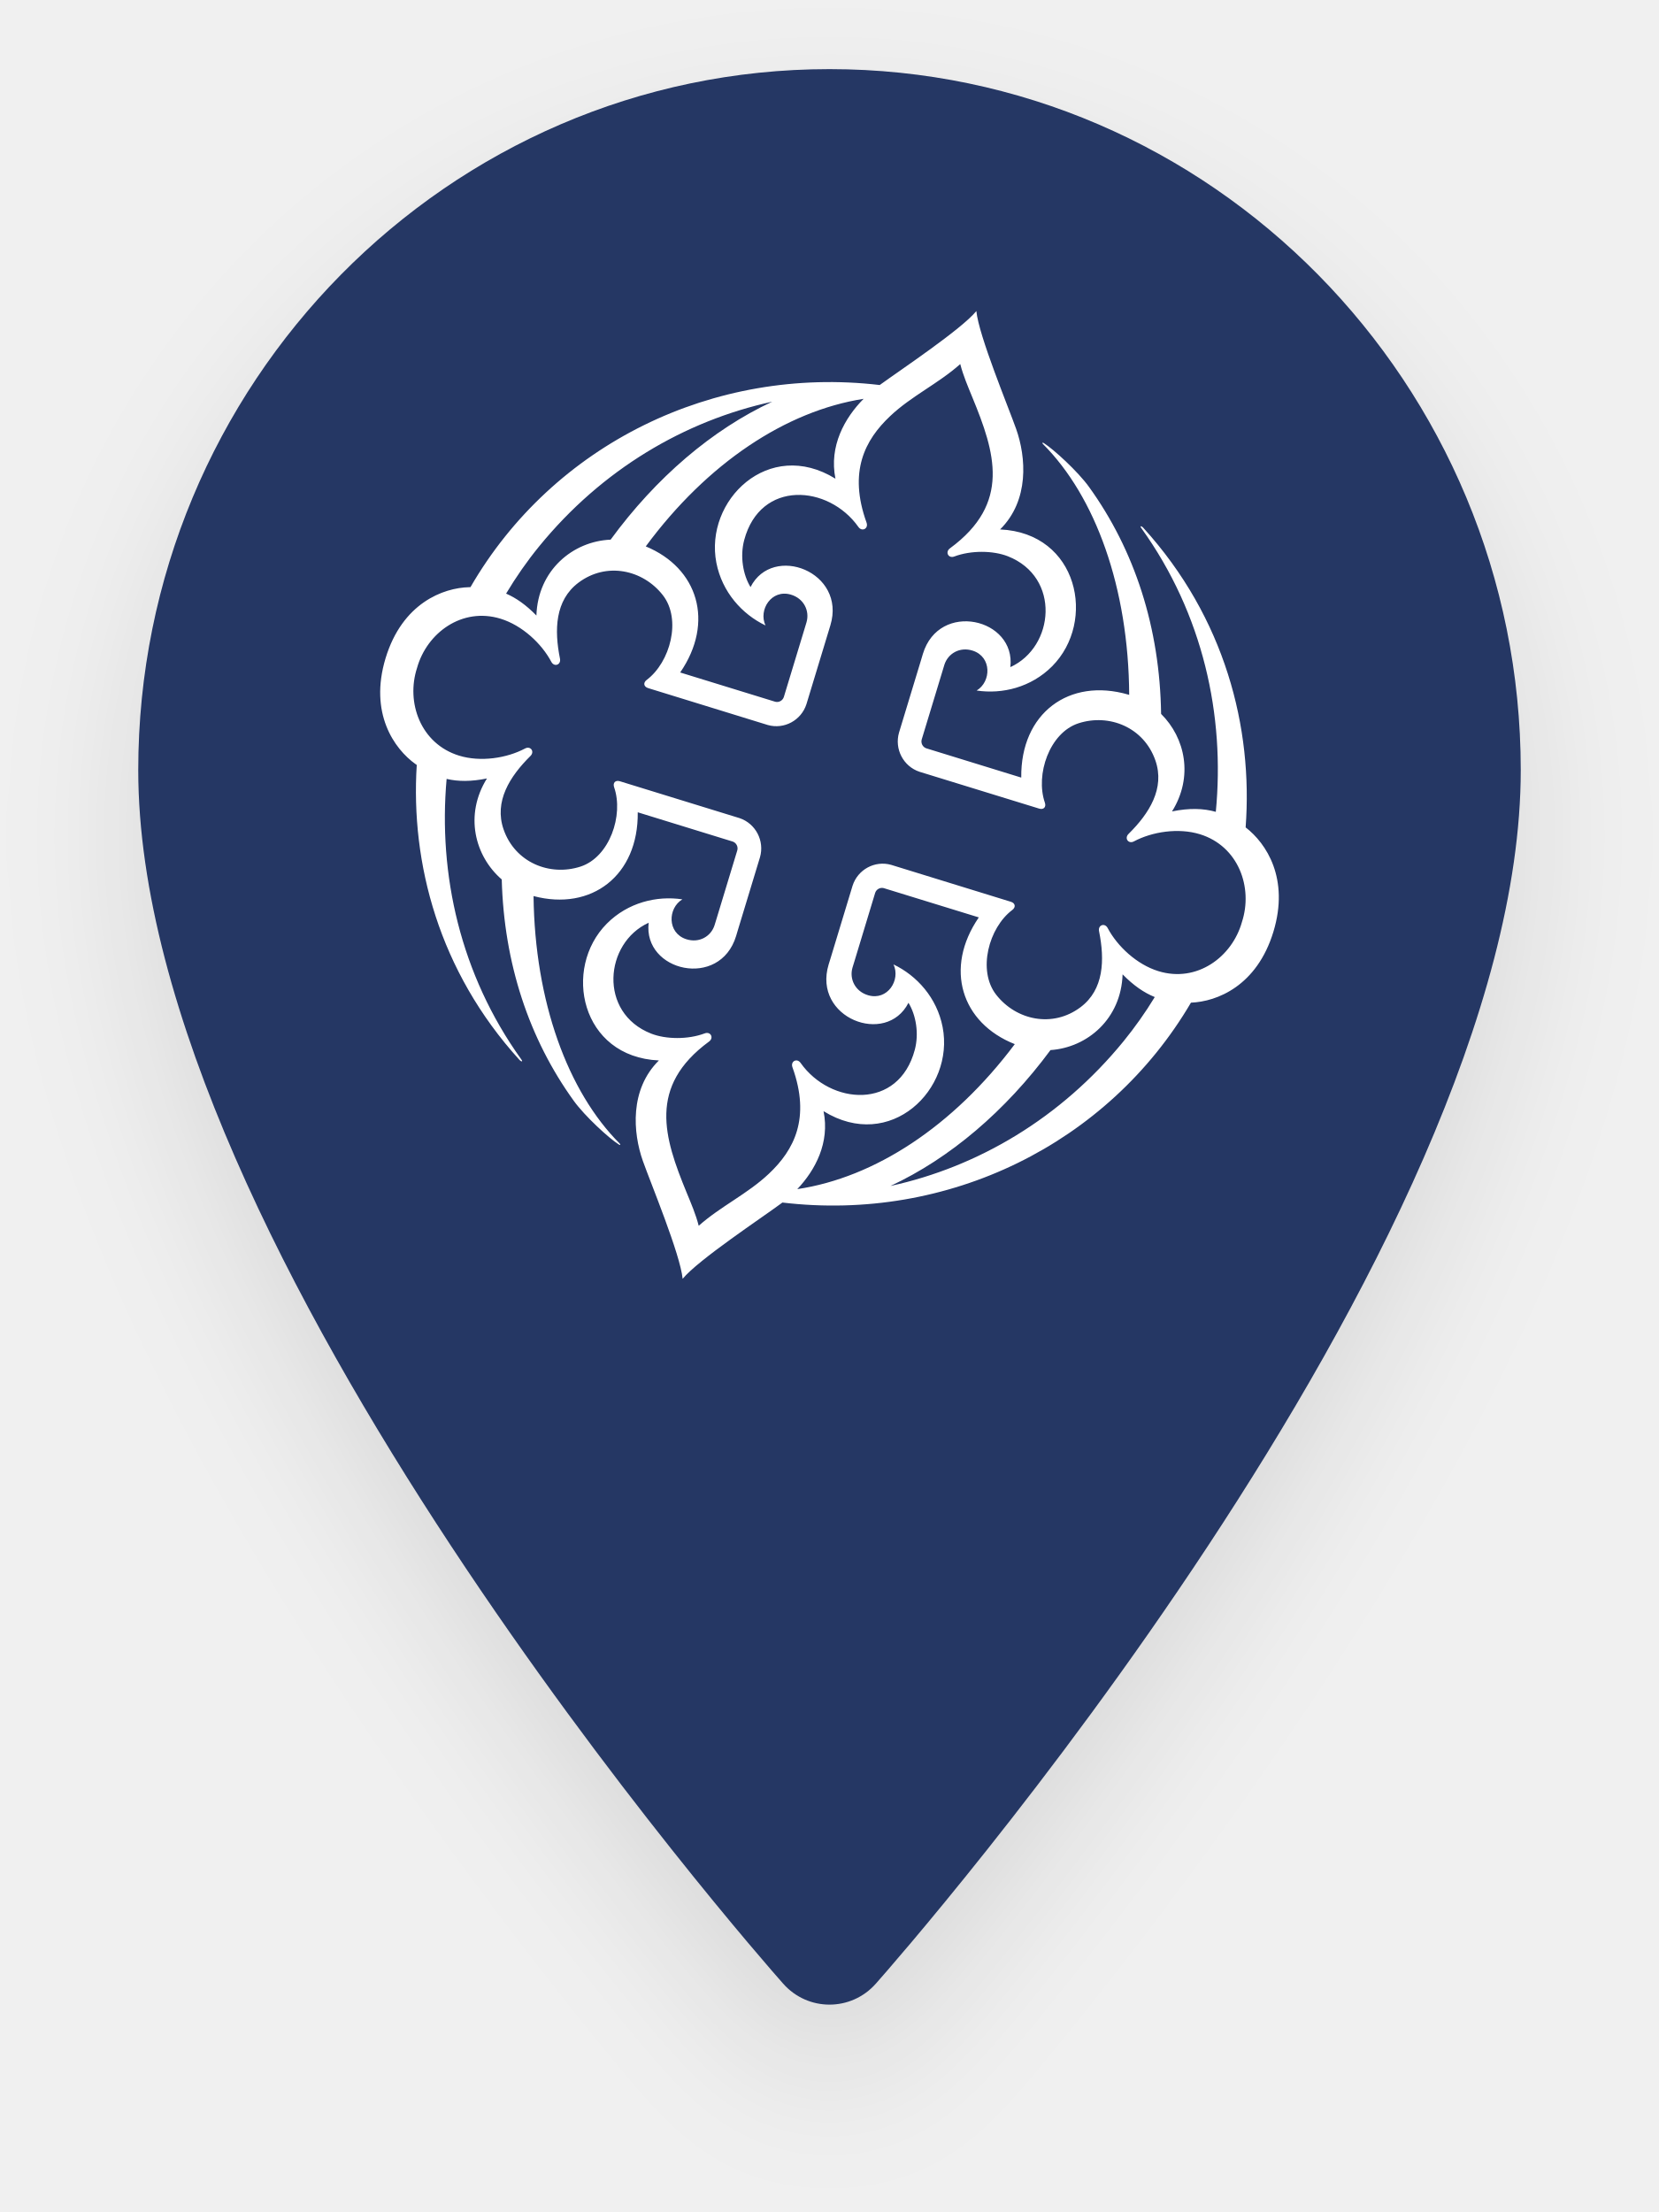
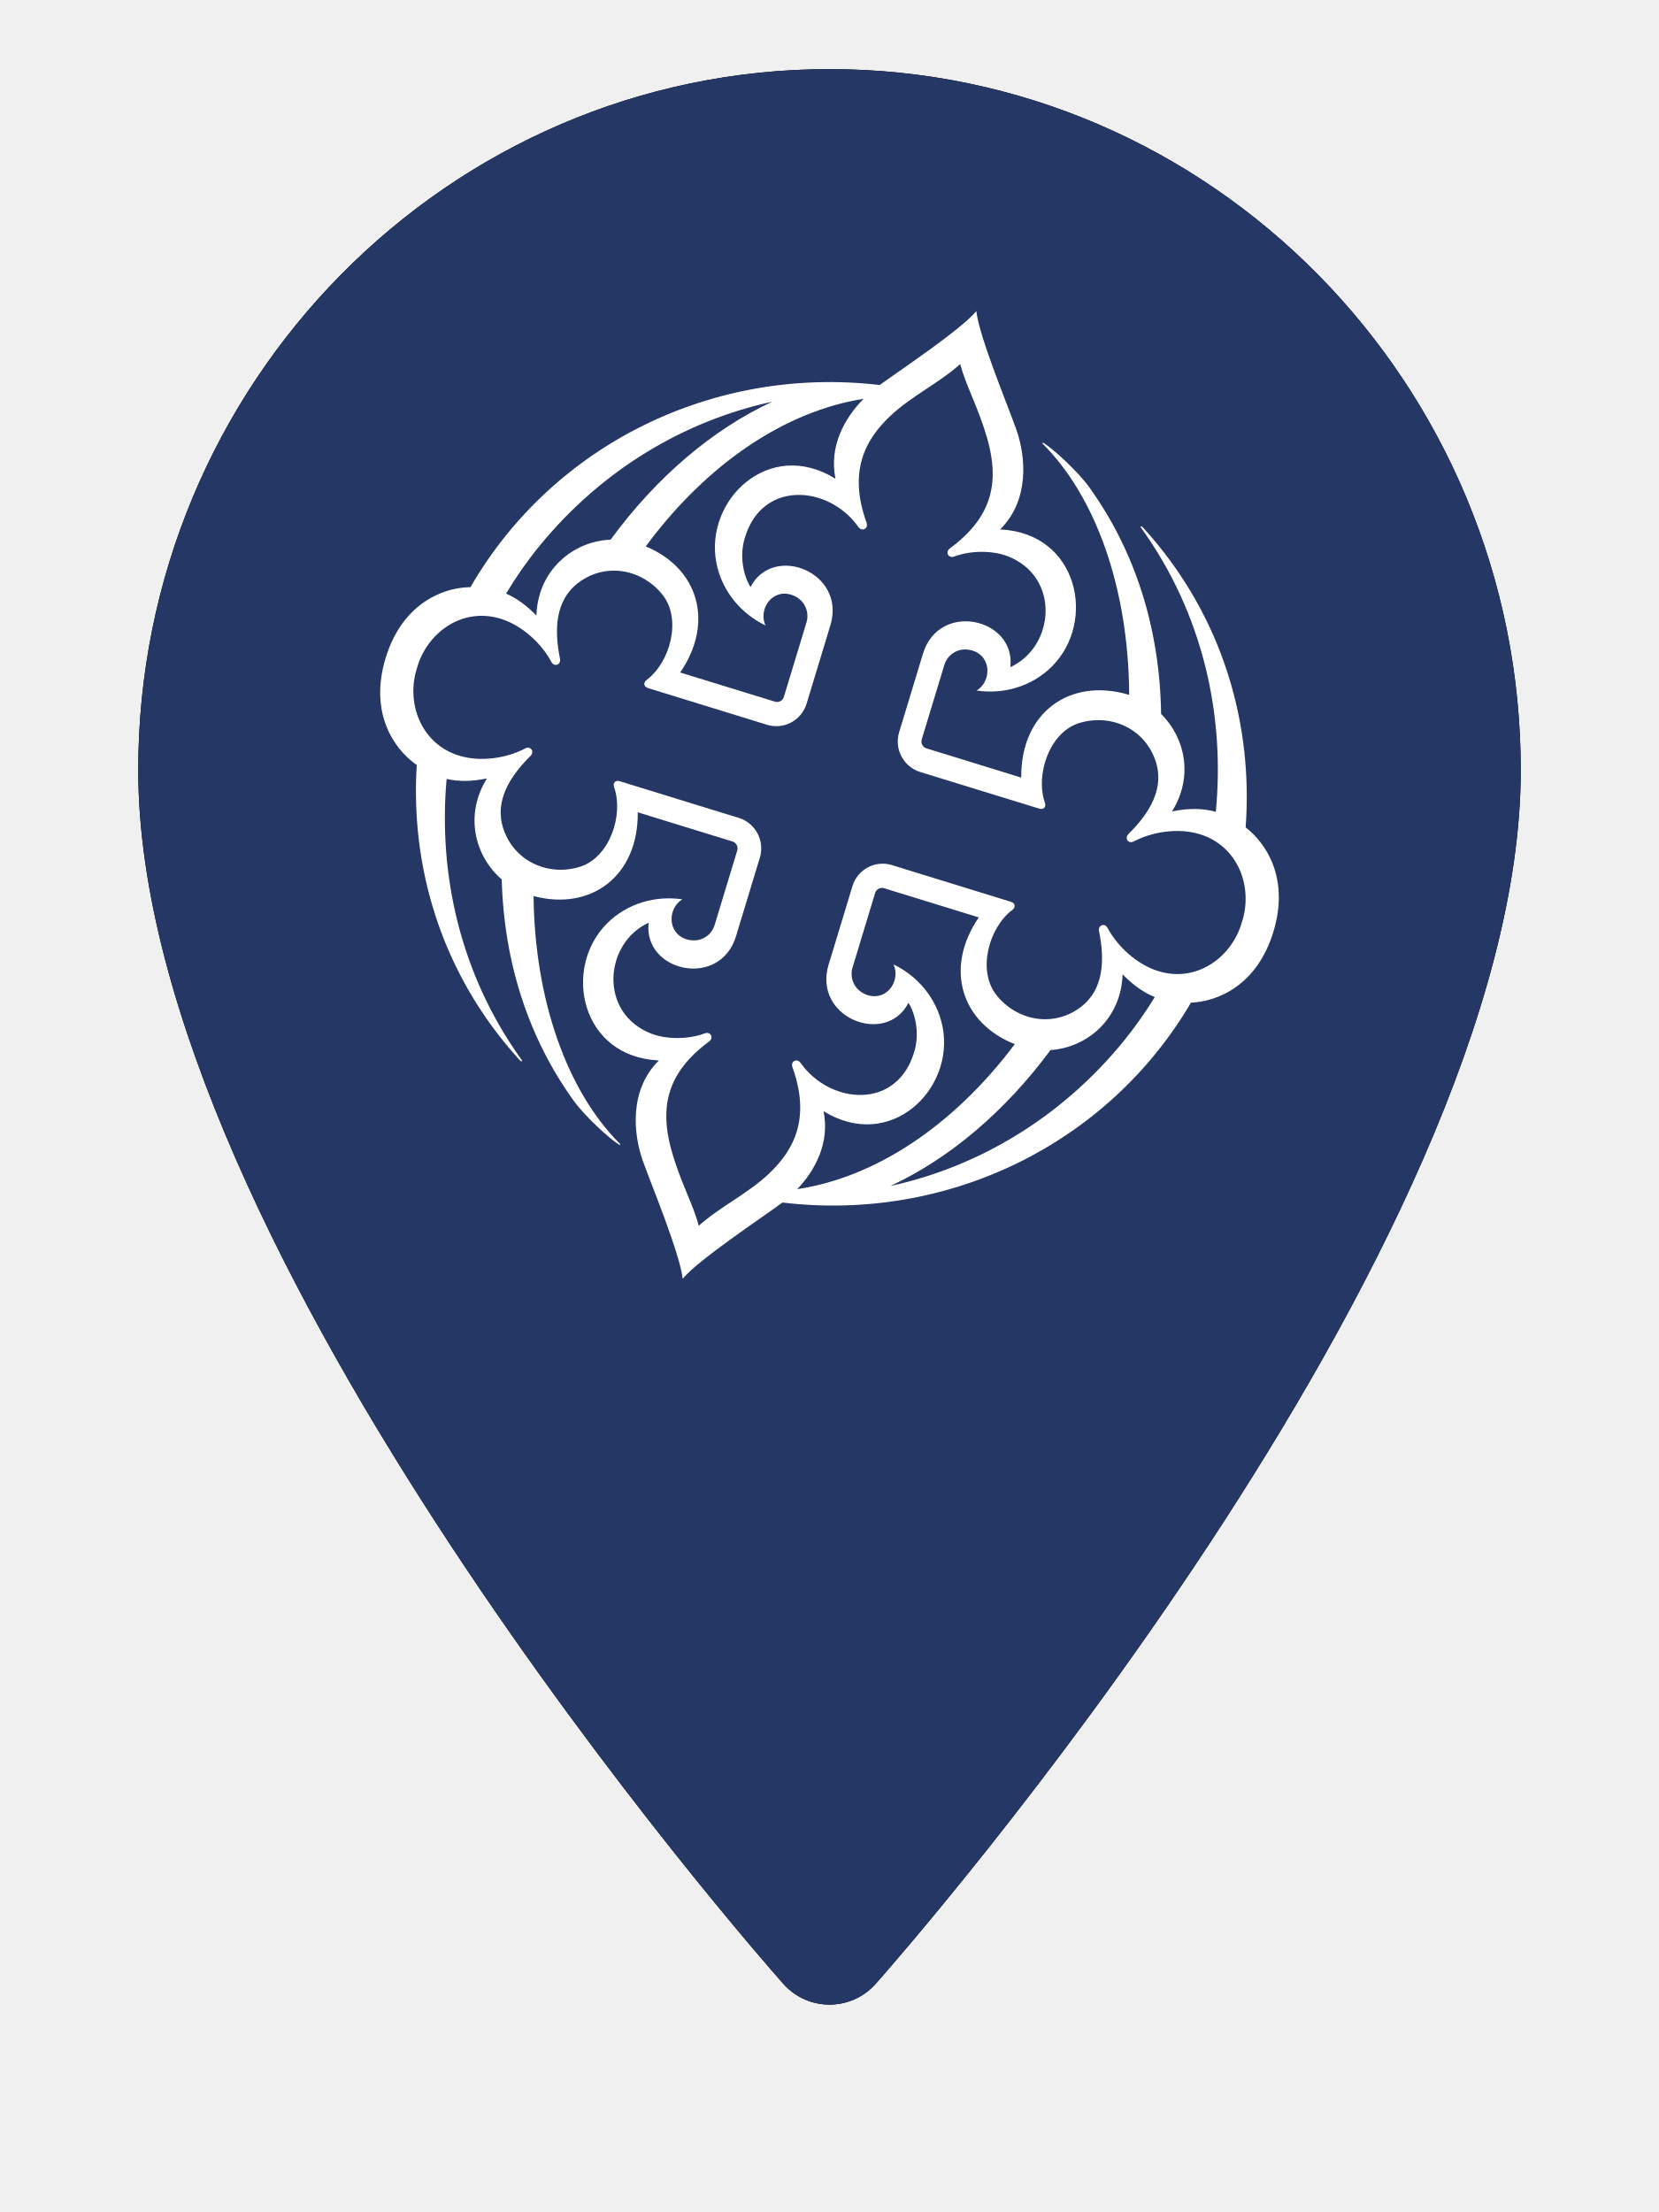
<svg xmlns="http://www.w3.org/2000/svg" xmlns:xlink="http://www.w3.org/1999/xlink" width="48" height="64" viewBox="0 0 48 64">
  <defs>
    <path id="map-marker-b" d="M20,0 C8.972,0 0,9.098 0,20.281 C0,34.159 17.898,54.534 18.66,55.394 C19.376,56.203 20.625,56.201 21.34,55.394 C22.102,54.534 40,34.159 40,20.281 C40,9.098 31.028,0 20,0 Z" />
-     <filter id="map-marker-a" width="135%" height="125%" x="-17.5%" y="-8.9%" filterUnits="objectBoundingBox">
-       <feOffset dy="2" in="SourceAlpha" result="shadowOffsetOuter1" />
-       <feGaussianBlur in="shadowOffsetOuter1" result="shadowBlurOuter1" stdDeviation="2" />
-       <feColorMatrix in="shadowBlurOuter1" values="0 0 0 0 0   0 0 0 0 0   0 0 0 0 0  0 0 0 0.1 0" />
-     </filter>
  </defs>
  <g fill="none" fill-rule="evenodd" transform="translate(4 2)">
    <g fill-rule="nonzero">
      <use fill="#000" filter="url(#map-marker-a)" xlink:href="#map-marker-b" />
      <use fill="#253764" fill-rule="evenodd" xlink:href="#map-marker-b" />
    </g>
    <path fill="#FFF" d="M31.933,24.677 C31.649,25.69 30.63,26.442 29.515,26.098 C28.892,25.906 28.328,25.38 28.049,24.852 C27.964,24.691 27.762,24.764 27.799,24.943 C27.966,25.771 27.942,26.631 27.264,27.141 C26.455,27.75 25.399,27.518 24.823,26.781 C24.274,26.08 24.609,24.839 25.288,24.329 C25.397,24.247 25.377,24.13 25.247,24.091 L21.784,23.023 C21.312,22.89 20.817,23.157 20.667,23.628 L20.024,25.748 L19.975,25.906 C19.506,27.454 21.642,28.278 22.285,27.014 C22.502,27.368 22.594,27.901 22.468,28.373 C22.001,30.127 20.027,29.975 19.164,28.754 C19.059,28.604 18.866,28.706 18.928,28.879 C19.459,30.354 18.975,31.272 18.247,31.959 C17.627,32.545 16.846,32.904 16.216,33.466 C16.132,33.135 15.995,32.817 15.865,32.502 C15.212,30.912 14.739,29.438 16.515,28.135 C16.663,28.027 16.559,27.834 16.389,27.899 C15.902,28.082 15.265,28.072 14.841,27.906 C13.304,27.303 13.489,25.278 14.768,24.698 C14.6,26.107 16.828,26.629 17.298,25.081 L17.345,24.923 L17.989,22.802 C18.125,22.327 17.863,21.827 17.398,21.671 L13.935,20.604 C13.805,20.564 13.724,20.649 13.769,20.779 C14.049,21.585 13.637,22.802 12.793,23.074 C11.906,23.36 10.903,22.957 10.57,21.997 C10.291,21.191 10.748,20.465 11.347,19.873 C11.477,19.745 11.35,19.571 11.19,19.657 C10.665,19.936 9.906,20.055 9.283,19.863 C8.168,19.52 7.74,18.322 8.067,17.323 C8.351,16.31 9.37,15.558 10.485,15.902 C11.108,16.094 11.672,16.62 11.951,17.148 C12.036,17.309 12.238,17.236 12.202,17.057 C12.034,16.229 12.058,15.369 12.736,14.859 C13.546,14.25 14.601,14.482 15.177,15.219 C15.726,15.92 15.391,17.161 14.712,17.671 C14.603,17.753 14.623,17.869 14.753,17.909 L18.216,18.977 C18.688,19.11 19.182,18.843 19.333,18.373 L19.977,16.252 L20.025,16.094 C20.495,14.546 18.358,13.722 17.715,14.986 C17.498,14.632 17.406,14.099 17.532,13.626 C17.999,11.873 19.973,12.025 20.836,13.246 C20.941,13.396 21.134,13.294 21.072,13.121 C20.541,11.646 21.025,10.728 21.753,10.041 C22.372,9.455 23.154,9.096 23.783,8.533 C23.868,8.865 24.005,9.183 24.134,9.498 C24.789,11.088 25.261,12.562 23.485,13.865 C23.338,13.973 23.441,14.166 23.611,14.101 C24.098,13.918 24.735,13.928 25.159,14.094 C26.697,14.697 26.511,16.722 25.232,17.302 C25.4,15.893 23.172,15.371 22.702,16.919 L22.655,17.077 L22.011,19.198 C21.875,19.673 22.137,20.173 22.602,20.329 L26.065,21.395 C26.195,21.436 26.276,21.35 26.231,21.222 C25.952,20.415 26.363,19.198 27.207,18.926 C28.094,18.64 29.097,19.043 29.43,20.004 C29.709,20.809 29.252,21.535 28.653,22.127 C28.523,22.255 28.65,22.429 28.81,22.343 C29.335,22.064 30.094,21.945 30.718,22.137 C31.833,22.481 32.26,23.678 31.933,24.677 Z M28.511,28.123 C26.691,30.355 24.294,31.762 21.763,32.314 C23.482,31.514 25.088,30.149 26.394,28.382 C27.462,28.309 28.439,27.478 28.48,26.191 C28.797,26.514 29.099,26.722 29.411,26.848 C29.138,27.296 28.837,27.722 28.511,28.123 Z M19.068,32.405 C19.59,31.854 20.012,31.061 19.828,30.15 C21.76,31.343 23.624,29.518 23.273,27.716 C23.108,26.867 22.528,26.228 21.852,25.904 C22.063,26.355 21.679,26.96 21.119,26.796 C20.742,26.686 20.569,26.325 20.665,25.997 L20.726,25.798 L21.321,23.834 C21.355,23.728 21.465,23.669 21.569,23.696 L24.32,24.543 C23.31,26.015 23.814,27.599 25.361,28.21 C23.573,30.594 21.304,32.071 19.068,32.405 Z M11.596,13.812 C13.415,11.58 15.813,10.173 18.344,9.622 C16.605,10.431 14.981,11.818 13.667,13.614 C12.576,13.659 11.561,14.498 11.52,15.809 C11.222,15.504 10.936,15.302 10.643,15.175 C10.93,14.695 11.248,14.239 11.596,13.812 Z M20.987,9.539 C20.44,10.09 19.982,10.907 20.172,11.85 C18.24,10.657 16.376,12.482 16.727,14.284 C16.893,15.133 17.472,15.772 18.148,16.096 C17.937,15.645 18.321,15.04 18.881,15.204 C19.258,15.314 19.431,15.675 19.335,16.004 L19.275,16.203 L18.679,18.166 C18.645,18.271 18.535,18.331 18.431,18.304 L15.68,17.457 C16.681,15.999 16.195,14.432 14.684,13.809 C16.467,11.394 18.742,9.891 20.987,9.539 Z M32.04,21.939 C32.254,19.057 31.446,15.877 29.082,13.274 C29.025,13.21 28.965,13.207 29.027,13.287 C30.811,15.773 31.446,18.705 31.177,21.489 C30.816,21.387 30.413,21.375 29.91,21.477 C30.536,20.476 30.293,19.347 29.594,18.656 C29.559,16.166 28.832,13.92 27.504,12.082 C27.186,11.642 26.487,11 26.201,10.82 C26.158,10.793 26.147,10.818 26.177,10.848 C27.692,12.364 28.654,15.005 28.671,18.105 L28.645,18.097 C26.932,17.598 25.526,18.635 25.548,20.498 L22.797,19.65 C22.696,19.614 22.638,19.502 22.668,19.395 L23.264,17.432 L23.324,17.233 C23.428,16.907 23.771,16.705 24.145,16.826 C24.7,17.006 24.682,17.724 24.257,17.979 C24.997,18.091 25.833,17.888 26.441,17.278 C27.732,15.981 27.2,13.419 24.936,13.318 C25.786,12.476 25.69,11.228 25.4,10.41 C25.171,9.764 24.317,7.709 24.249,7 C23.812,7.533 22.058,8.7 21.453,9.14 C16.651,8.574 12.001,10.858 9.612,14.988 L9.577,14.989 C8.822,15.006 7.64,15.45 7.156,17.043 C6.674,18.634 7.407,19.669 8.023,20.108 L8.058,20.132 C7.878,22.978 8.699,26.099 11.025,28.661 C11.082,28.725 11.143,28.728 11.08,28.648 C9.315,26.189 8.676,23.293 8.922,20.536 C9.257,20.615 9.633,20.616 10.089,20.523 C9.432,21.576 9.734,22.768 10.517,23.445 C10.581,25.869 11.305,28.056 12.603,29.853 C12.921,30.293 13.62,30.935 13.906,31.115 C13.949,31.141 13.96,31.117 13.93,31.087 C12.43,29.587 11.473,26.984 11.437,23.926 C13.112,24.369 14.473,23.335 14.452,21.502 L17.203,22.35 C17.304,22.387 17.362,22.498 17.332,22.604 L16.736,24.568 L16.675,24.767 C16.573,25.093 16.229,25.295 15.855,25.174 C15.3,24.994 15.318,24.276 15.743,24.021 C15.003,23.909 14.167,24.112 13.559,24.722 C12.268,26.019 12.8,28.581 15.064,28.682 C14.213,29.523 14.311,30.772 14.6,31.59 C14.829,32.236 15.683,34.291 15.751,35 C16.201,34.451 18.05,33.229 18.598,32.822 L18.637,32.793 C23.42,33.364 28.055,31.105 30.458,27.01 C31.213,26.98 32.367,26.526 32.844,24.957 C33.31,23.42 32.641,22.402 32.04,21.939 Z" />
  </g>
</svg>
